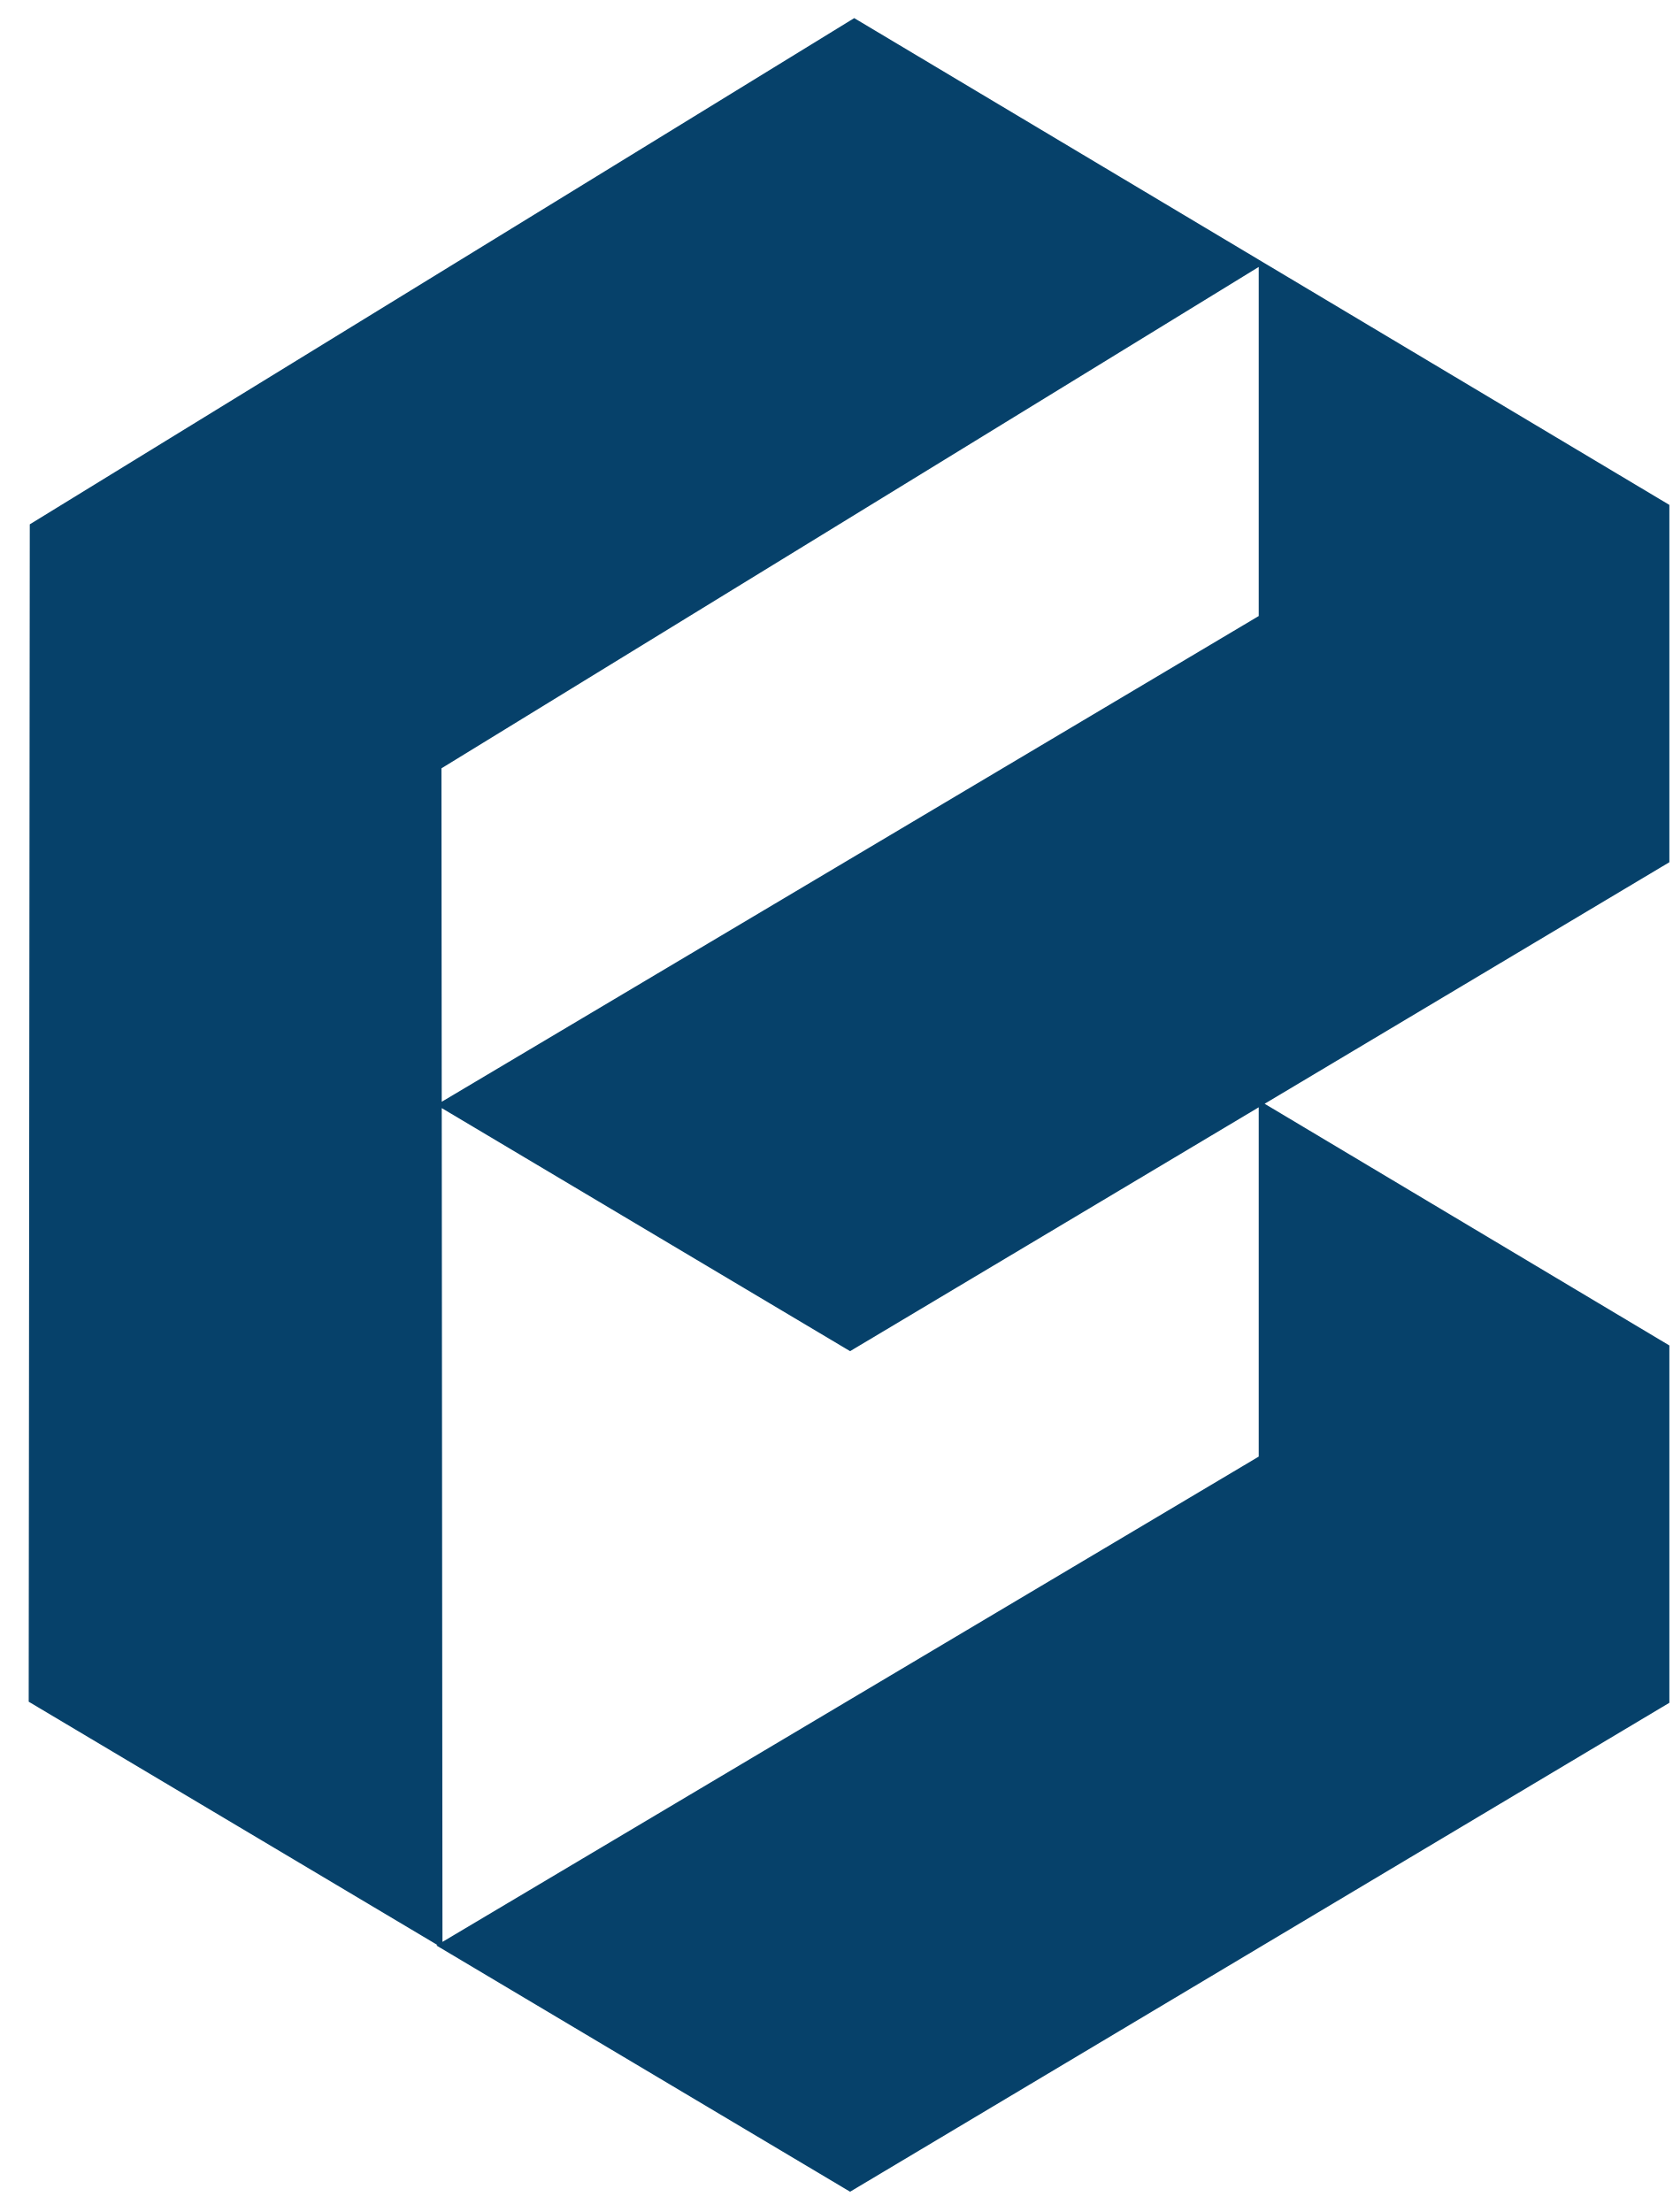
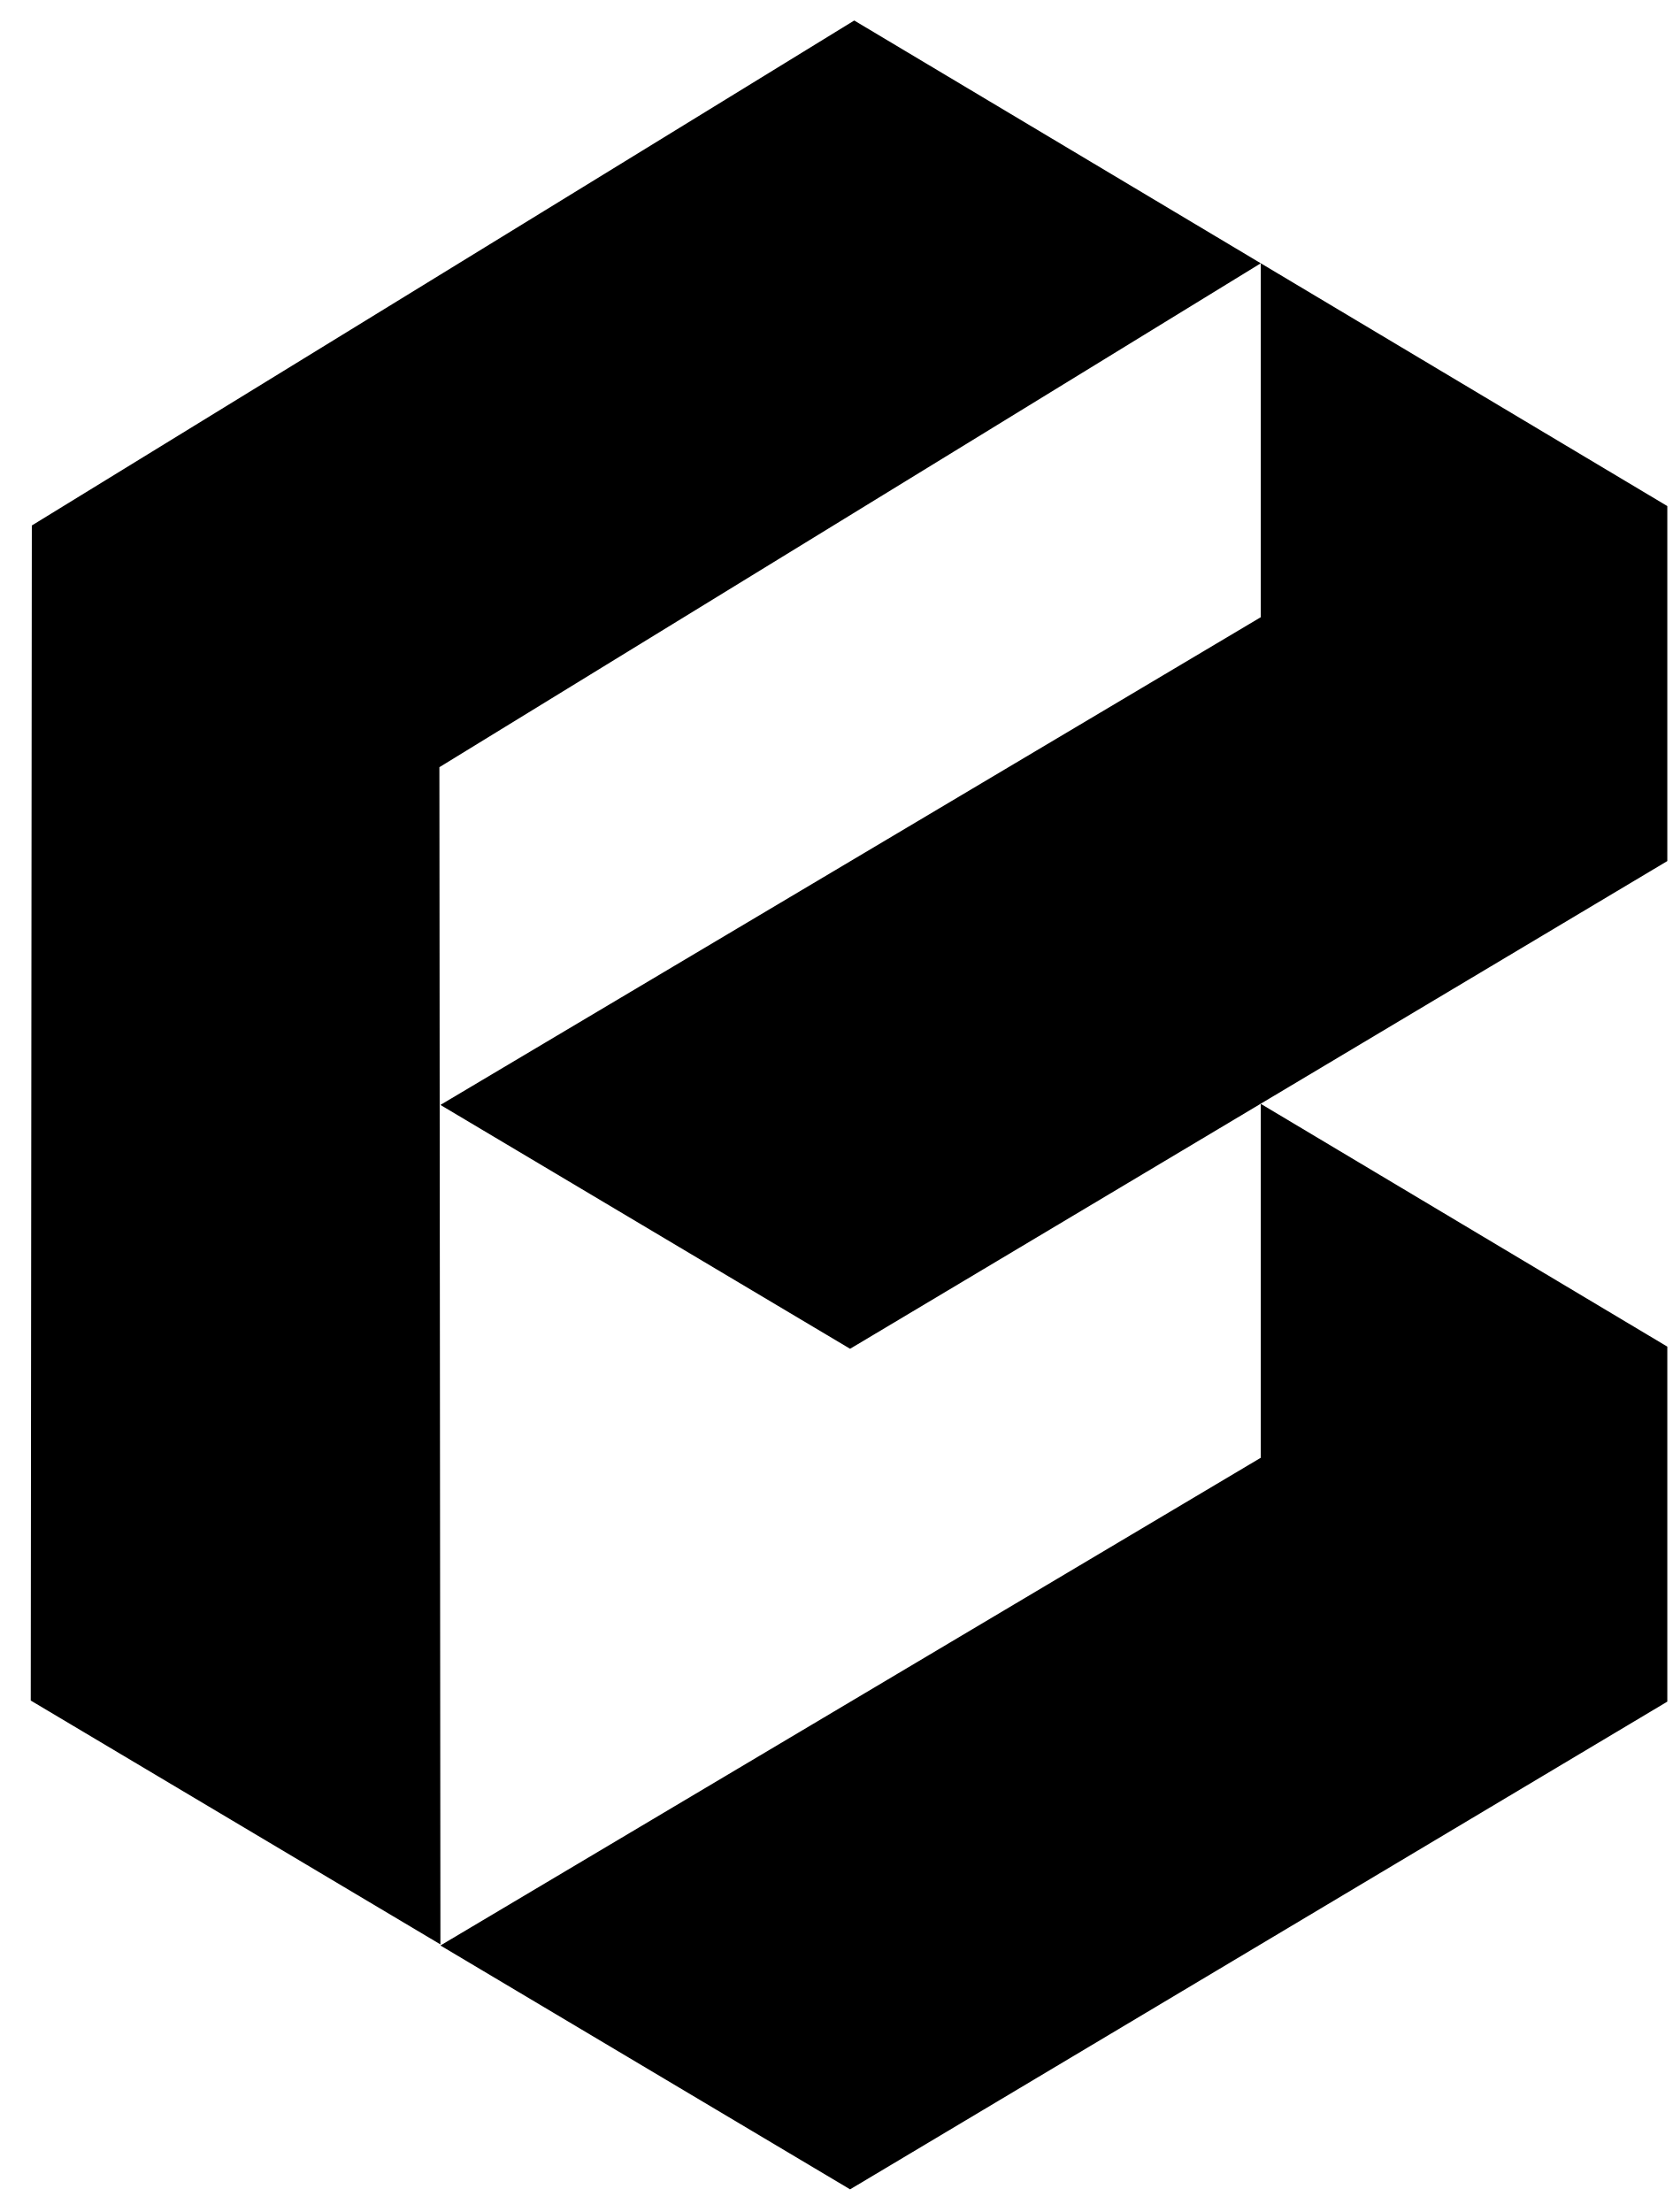
- <svg xmlns="http://www.w3.org/2000/svg" id="logo" width="31" height="41" viewBox="0 0 31 41" fill="none">
-   <path fill-rule="evenodd" clip-rule="evenodd" d="M23.371 4.88L8.145 14.22L8.164 36.04L0.57 31.52L0.59 9.74L15.835 0.38L23.371 4.88ZM23.371 20.46V27.02L8.164 36.06L15.758 40.58L30.907 31.54V24.96L23.371 20.46ZM23.371 4.88V11.44L8.164 20.48L15.758 25L30.907 15.96V9.38L23.371 4.88Z" fill="#06416A" stroke="#06416A" stroke-width="0.076" />
+ <svg xmlns="http://www.w3.org/2000/svg" id="logo" width="31" height="41" viewBox="0 0 31 41">
+   <path fill-rule="evenodd" clip-rule="evenodd" d="M23.371 4.88L8.145 14.22L8.164 36.04L0.57 31.52L0.59 9.74L15.835 0.38L23.371 4.88ZM23.371 20.46V27.02L8.164 36.06L15.758 40.58L30.907 31.54V24.96L23.371 20.46ZM23.371 4.88V11.44L8.164 20.48L15.758 25L30.907 15.96V9.38L23.371 4.88Z" fill="" stroke="" stroke-width="0.076" />
</svg>
